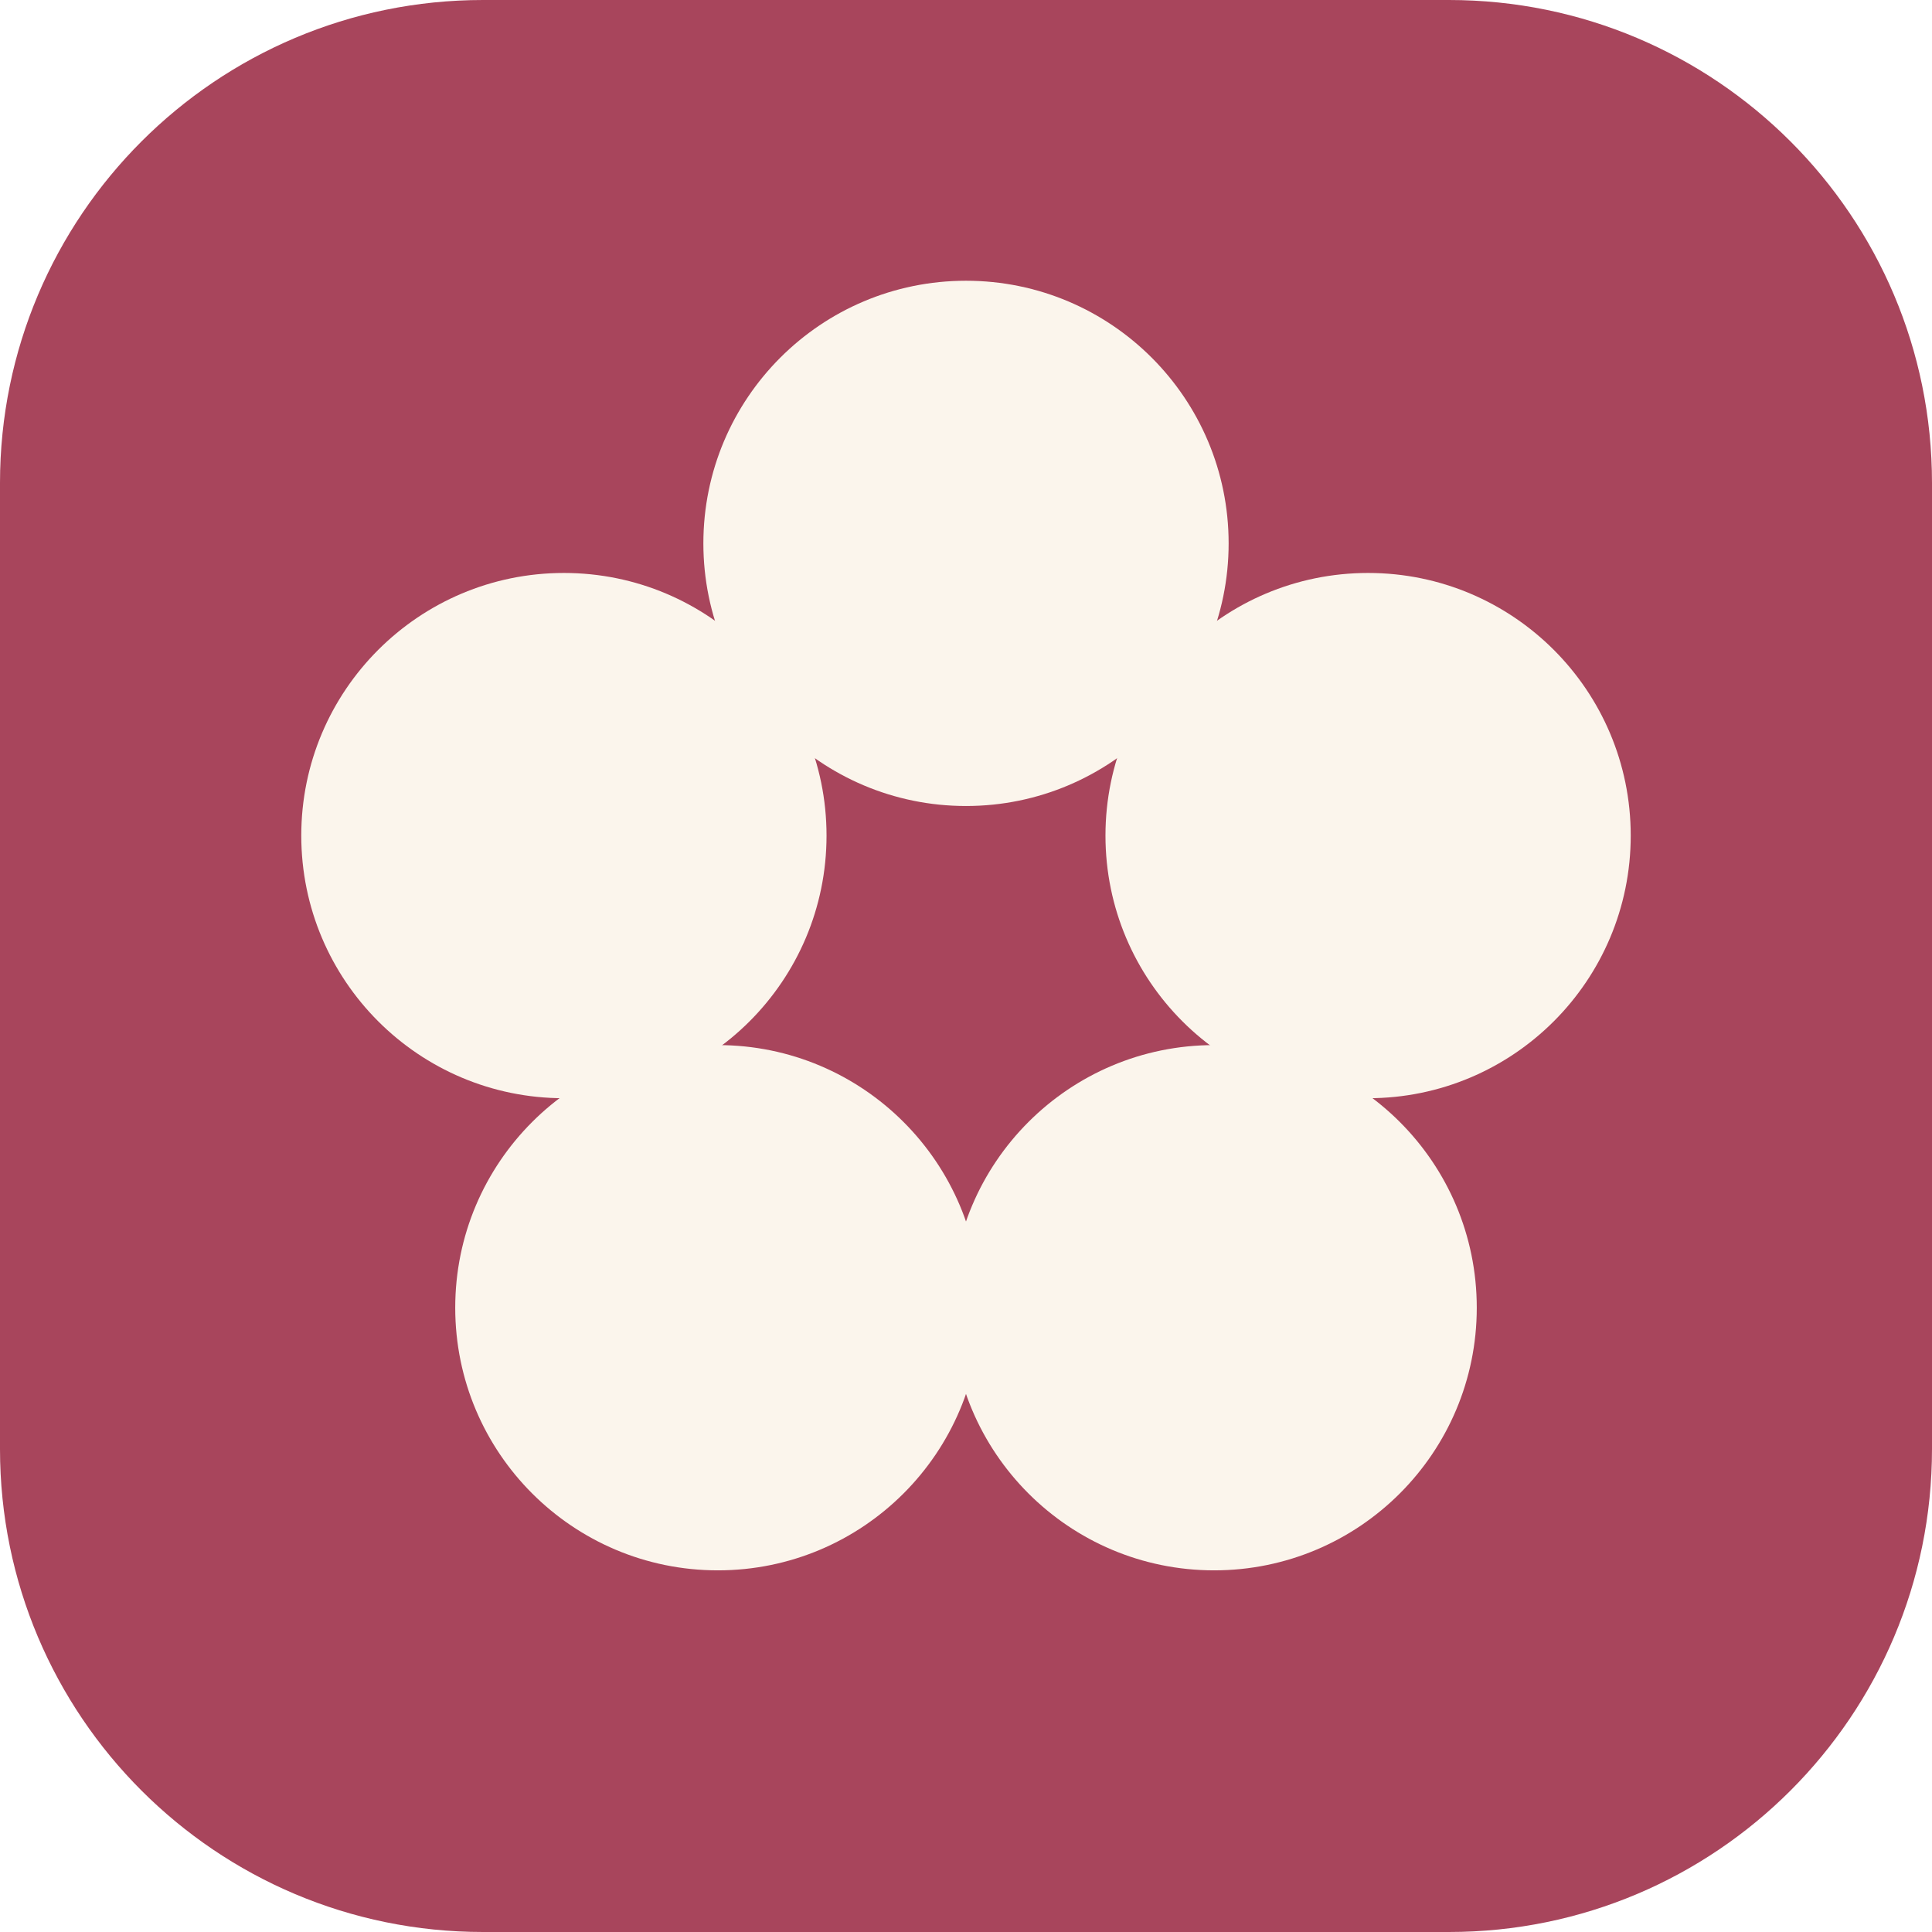
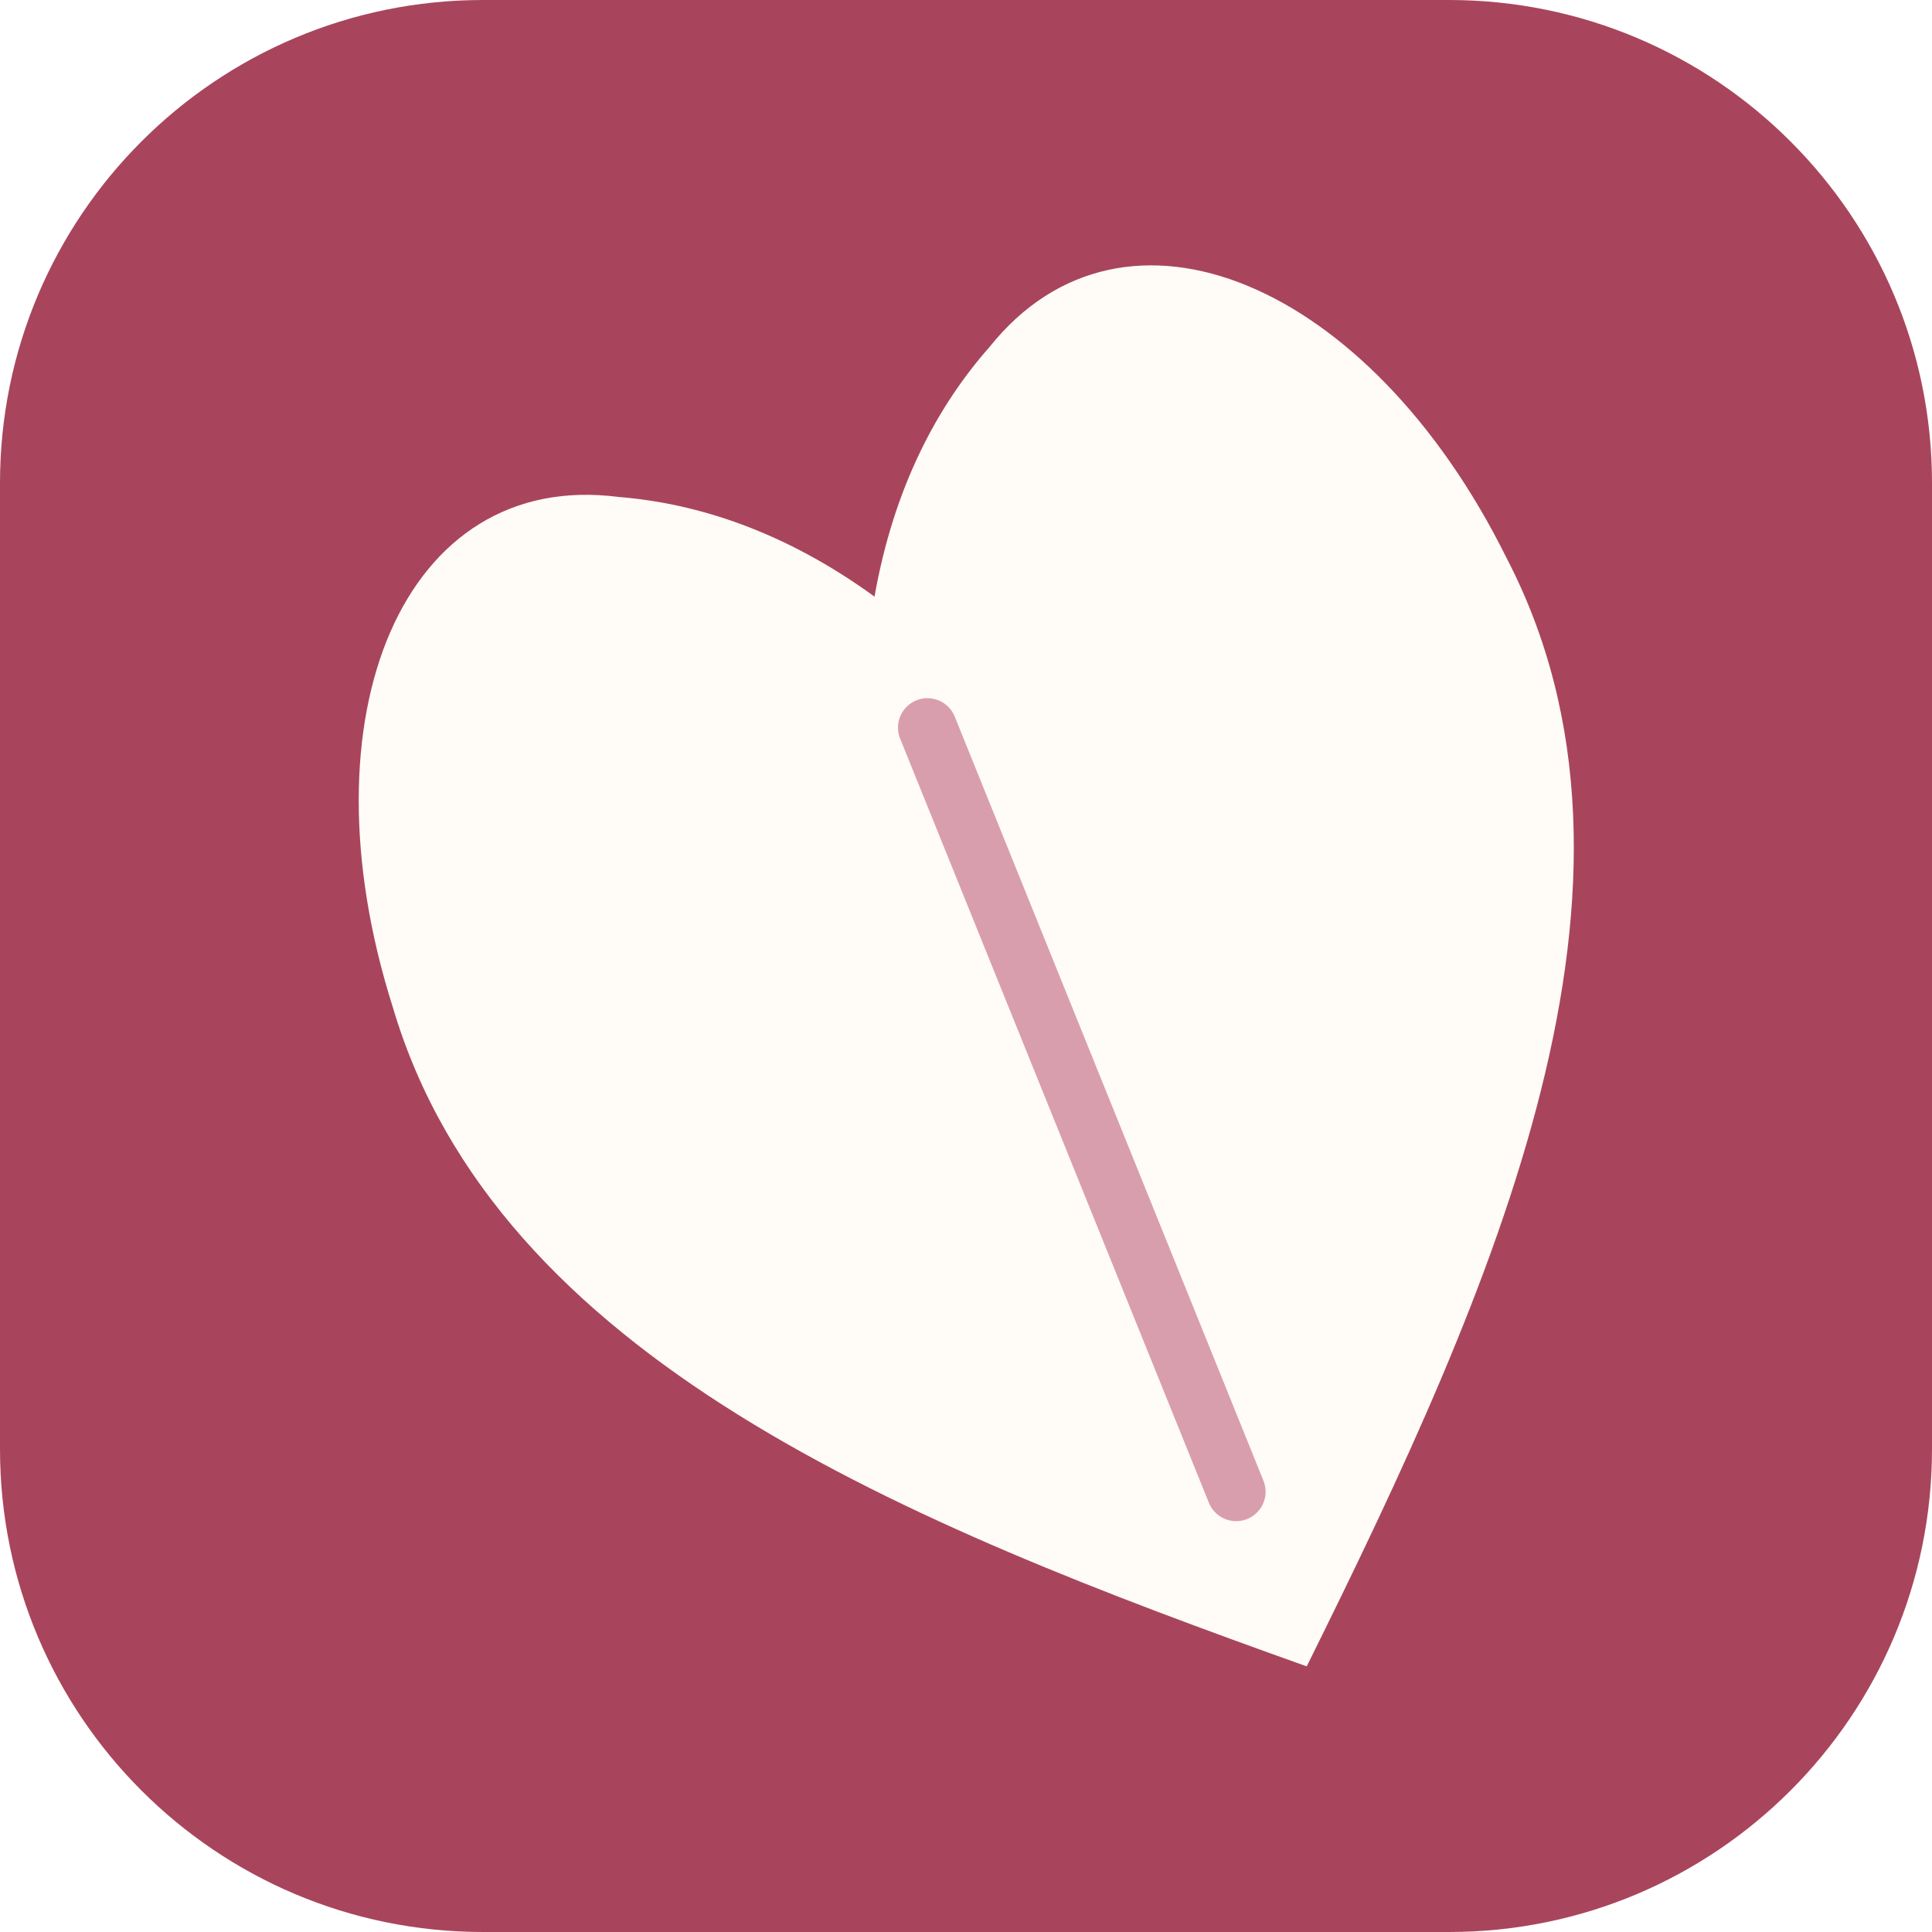
<svg xmlns="http://www.w3.org/2000/svg" viewBox="0 0 32 32" role="img" aria-label="senbon">
+   <defs>
+     <radialGradient id="p" gradientUnits="userSpaceOnUse" cx="21.64" cy="27.6" r="26">
+       <stop class="s-in" offset="0%" stop-color="#f0bac6" />
+       <stop class="s-out" offset="100%" stop-color="#fffbf6" />
+     </radialGradient>
+   </defs>
  <style>
    .plate { fill: #a8455c; }
-     .petal { fill: #fbf5ec; }
-     .eye { fill: #a8455c; }
+     .vein { stroke: #ce8498; }

    @media (prefers-color-scheme: dark) {
-       .plate { fill: #f0919f; }
-       .petal { fill: #2b1a12; }
-       .eye { fill: #f0919f; }
+       .plate { fill: #2b1a12; }
+       .vein { stroke: #c4707f; }
+       .s-in { stop-color: #e5808f; }
+       .s-out { stop-color: #f7c4cc; }
    }
  </style>
  <rect class="plate" width="32" height="32" rx="8" fill="#a8455c" />
-   <g class="petal" fill="#fbf5ec">
-     <circle cx="16" cy="9" r="4.35" />
-     <circle cx="22.66" cy="13.84" r="4.35" />
-     <circle cx="20.11" cy="21.66" r="4.35" />
-     <circle cx="11.89" cy="21.66" r="4.35" />
-     <circle cx="9.34" cy="13.84" r="4.35" />
+   <g transform="translate(22.52 29.77) rotate(-22) scale(1.95)">
+     <path fill="url(#p)" d="M 0.00 -1.20 C -2.70 -3.60, -5.40 -6.20, -5.10 -9.30 C -4.90 -11.90, -3.30 -13.50, -1.70 -12.60 C -1.10 -12.30, -0.50 -11.80, 0.00 -11.00 C 0.50 -11.80, 1.10 -12.30, 1.70 -12.60 C 3.30 -13.50, 4.90 -11.90, 5.10 -9.30 C 5.40 -6.20, 2.70 -3.60, 0.00 -1.20 Z" />
+     <path class="vein" d="M 0 -2.8 L 0 -9.8" stroke-width="0.5" stroke-linecap="round" opacity="0.78" fill="none" />
  </g>
-   <circle class="eye" cx="16" cy="16" r="2" fill="#a8455c" />
</svg>
